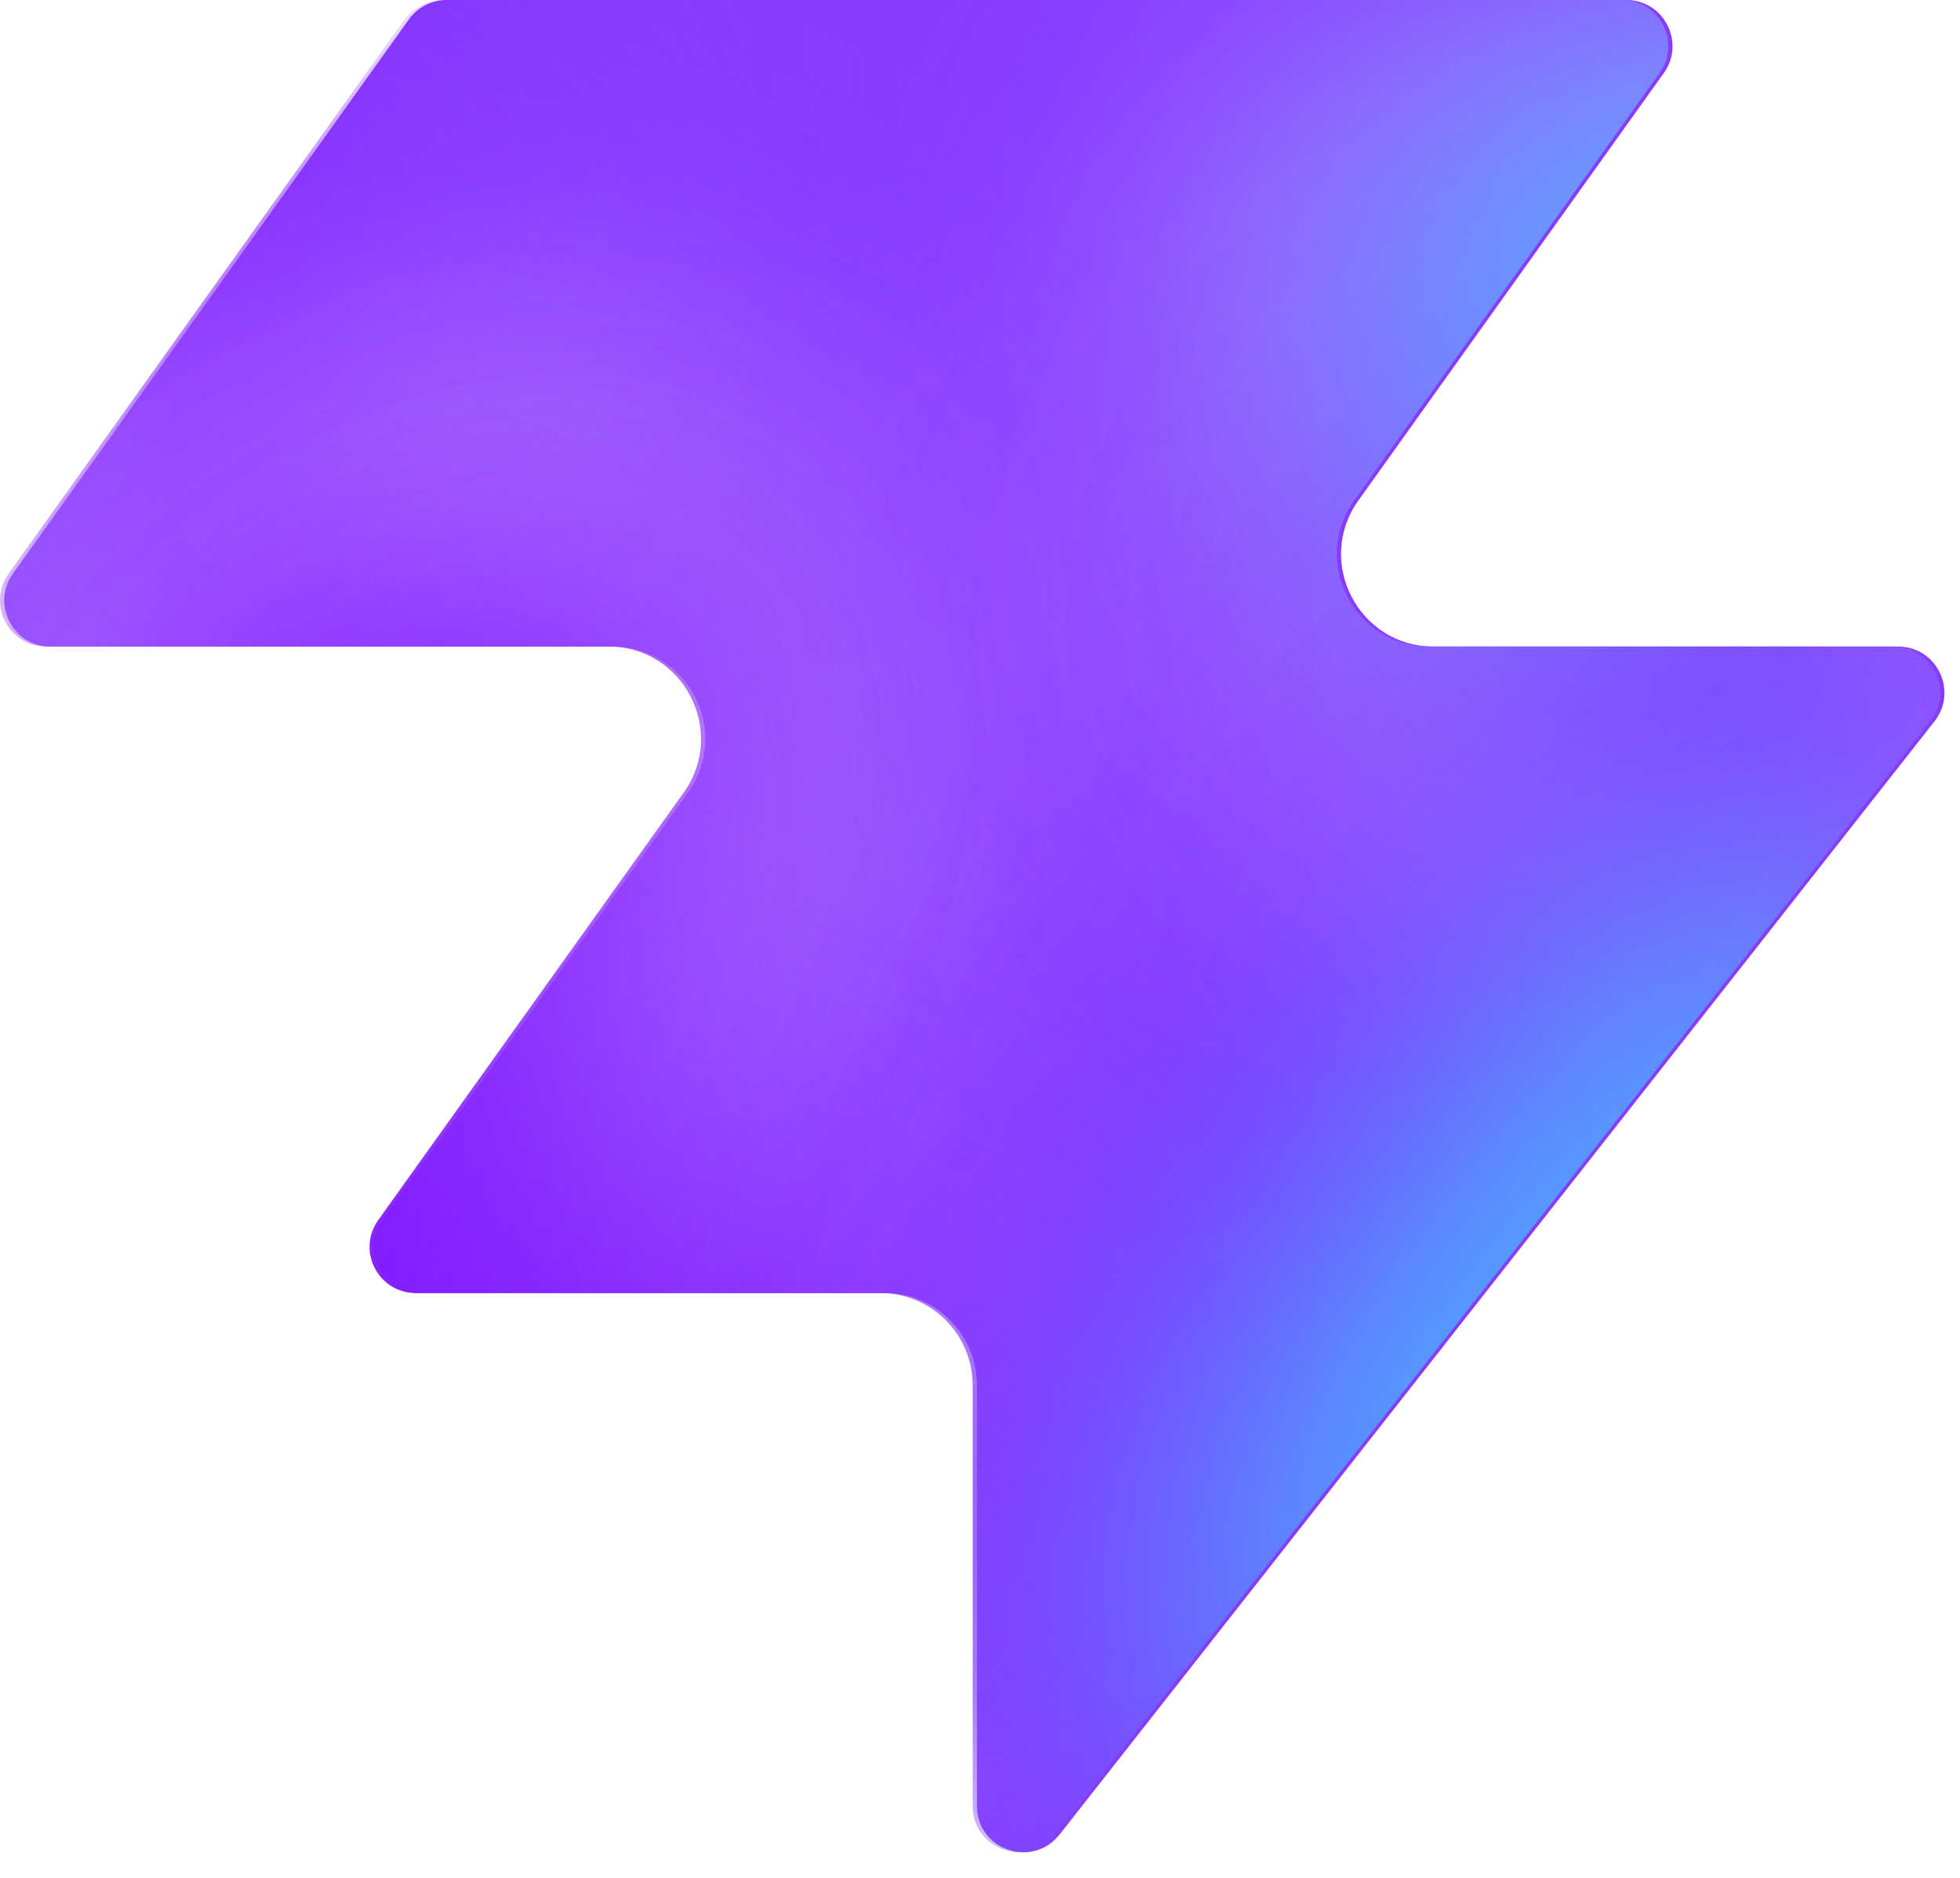
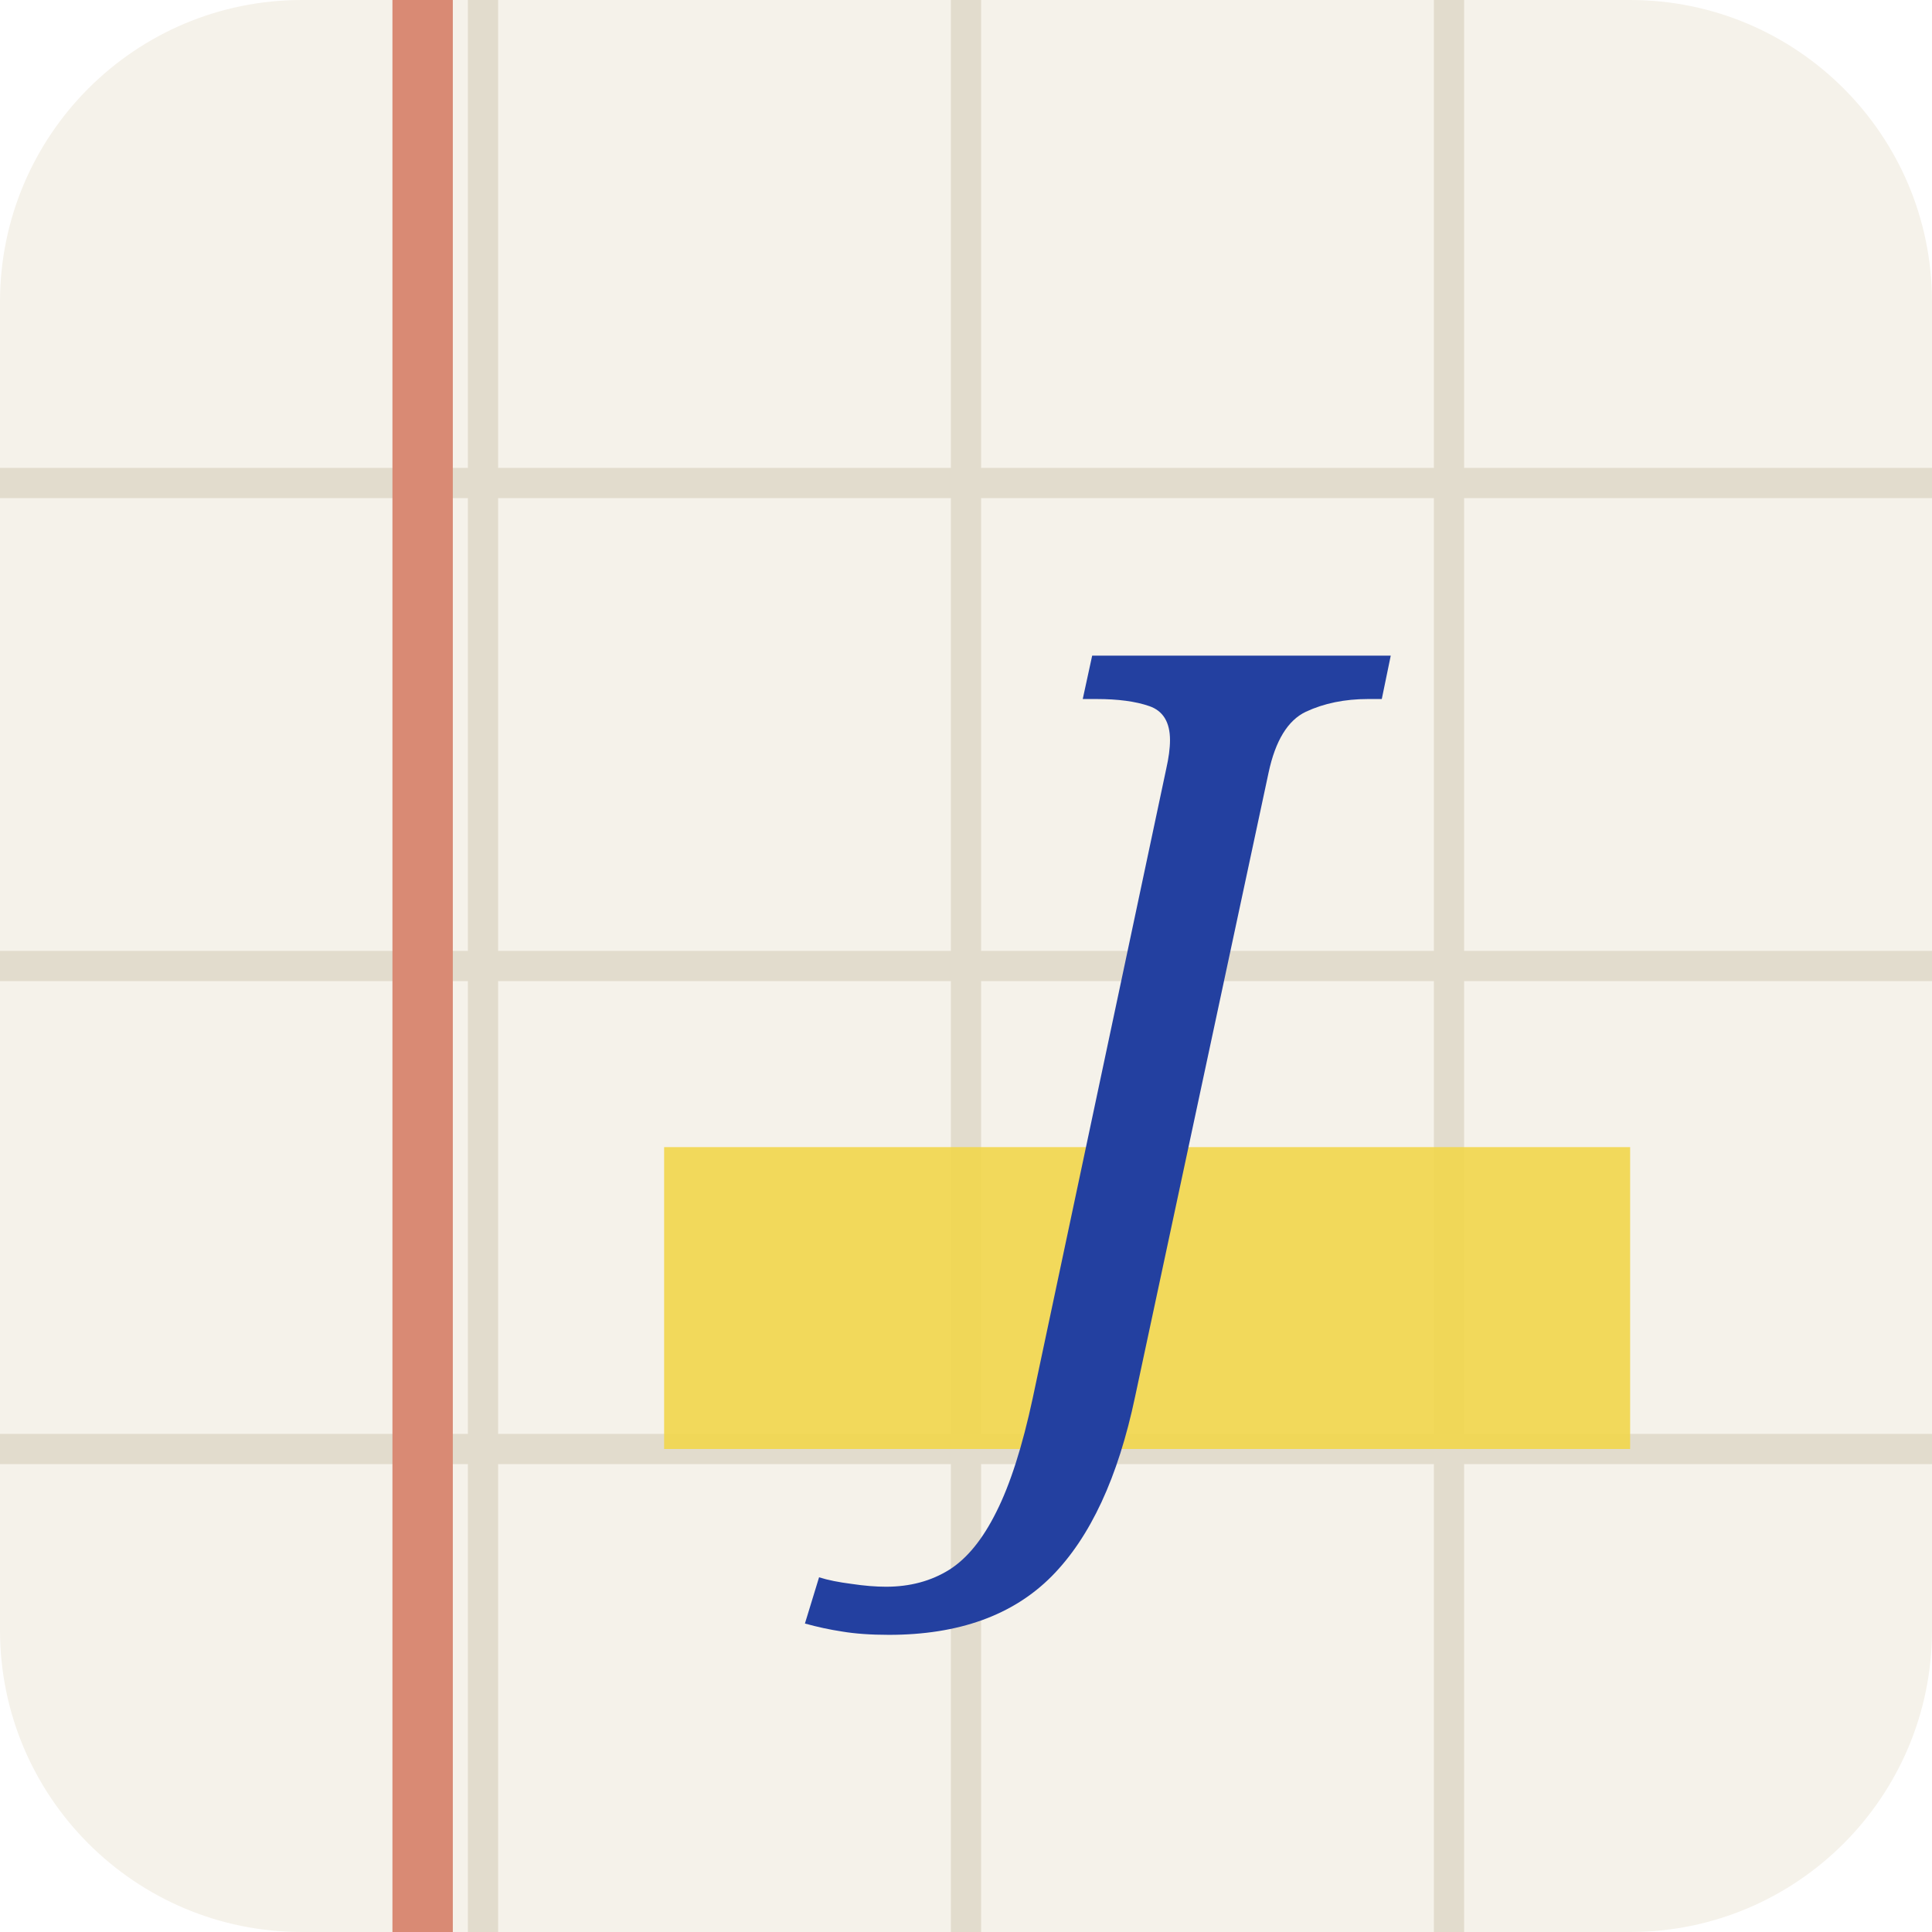
- <svg xmlns="http://www.w3.org/2000/svg" width="48" height="46" fill="none" viewBox="0 0 48 46">
-   <path fill="#863bff" d="M25.946 44.938c-.664.845-2.021.375-2.021-.698V33.937a2.26 2.26 0 0 0-2.262-2.262H10.287c-.92 0-1.456-1.04-.92-1.788l7.48-10.471c1.07-1.497 0-3.578-1.842-3.578H1.237c-.92 0-1.456-1.04-.92-1.788L10.013.474c.214-.297.556-.474.92-.474h28.894c.92 0 1.456 1.04.92 1.788l-7.48 10.471c-1.07 1.498 0 3.579 1.842 3.579h11.377c.943 0 1.473 1.088.89 1.83L25.947 44.94z" style="fill:#863bff;fill:color(display-p3 .525 .23 1);fill-opacity:1" />
-   <mask id="a" width="48" height="46" x="0" y="0" maskUnits="userSpaceOnUse" style="mask-type:alpha">
-     <path fill="#000" d="M25.842 44.938c-.664.844-2.021.375-2.021-.698V33.937a2.26 2.26 0 0 0-2.262-2.262H10.183c-.92 0-1.456-1.04-.92-1.788l7.48-10.471c1.07-1.498 0-3.579-1.842-3.579H1.133c-.92 0-1.456-1.04-.92-1.787L9.91.473c.214-.297.556-.474.92-.474h28.894c.92 0 1.456 1.04.92 1.788l-7.48 10.471c-1.07 1.498 0 3.578 1.842 3.578h11.377c.943 0 1.473 1.088.89 1.832L25.843 44.94z" style="fill:#000;fill-opacity:1" />
-   </mask>
-   <g mask="url(#a)">
-     <g filter="url(#b)">
-       <ellipse cx="5.508" cy="14.704" fill="#ede6ff" rx="5.508" ry="14.704" style="fill:#ede6ff;fill:color(display-p3 .927 .903 1);fill-opacity:1" transform="matrix(.00324 1 1 -.00324 -4.47 31.516)" />
-     </g>
-     <g filter="url(#c)">
-       <ellipse cx="10.399" cy="29.851" fill="#ede6ff" rx="10.399" ry="29.851" style="fill:#ede6ff;fill:color(display-p3 .927 .903 1);fill-opacity:1" transform="matrix(.00324 1 1 -.00324 -39.328 7.883)" />
-     </g>
-     <g filter="url(#d)">
-       <ellipse cx="5.508" cy="30.487" fill="#7e14ff" rx="5.508" ry="30.487" style="fill:#7e14ff;fill:color(display-p3 .492 .077 1);fill-opacity:1" transform="rotate(89.814 -25.913 -14.639)scale(1 -1)" />
-     </g>
-     <g filter="url(#e)">
-       <ellipse cx="5.508" cy="30.599" fill="#7e14ff" rx="5.508" ry="30.599" style="fill:#7e14ff;fill:color(display-p3 .492 .077 1);fill-opacity:1" transform="rotate(89.814 -32.644 -3.334)scale(1 -1)" />
-     </g>
-     <g filter="url(#f)">
-       <ellipse cx="5.508" cy="30.599" fill="#7e14ff" rx="5.508" ry="30.599" style="fill:#7e14ff;fill:color(display-p3 .492 .077 1);fill-opacity:1" transform="matrix(.00324 1 1 -.00324 -34.34 30.47)" />
-     </g>
-     <g filter="url(#g)">
-       <ellipse cx="14.072" cy="22.078" fill="#ede6ff" rx="14.072" ry="22.078" style="fill:#ede6ff;fill:color(display-p3 .927 .903 1);fill-opacity:1" transform="rotate(93.35 24.506 48.493)scale(-1 1)" />
-     </g>
-     <g filter="url(#h)">
-       <ellipse cx="3.47" cy="21.501" fill="#7e14ff" rx="3.47" ry="21.501" style="fill:#7e14ff;fill:color(display-p3 .492 .077 1);fill-opacity:1" transform="rotate(89.009 28.708 47.59)scale(-1 1)" />
-     </g>
-     <g filter="url(#i)">
-       <ellipse cx="3.47" cy="21.501" fill="#7e14ff" rx="3.47" ry="21.501" style="fill:#7e14ff;fill:color(display-p3 .492 .077 1);fill-opacity:1" transform="rotate(89.009 28.708 47.59)scale(-1 1)" />
-     </g>
-     <g filter="url(#j)">
-       <ellipse cx=".387" cy="8.972" fill="#7e14ff" rx="4.407" ry="29.108" style="fill:#7e14ff;fill:color(display-p3 .492 .077 1);fill-opacity:1" transform="rotate(39.51 .387 8.972)" />
-     </g>
-     <g filter="url(#k)">
-       <ellipse cx="47.523" cy="-6.092" fill="#7e14ff" rx="4.407" ry="29.108" style="fill:#7e14ff;fill:color(display-p3 .492 .077 1);fill-opacity:1" transform="rotate(37.892 47.523 -6.092)" />
-     </g>
-     <g filter="url(#l)">
-       <ellipse cx="41.412" cy="6.333" fill="#47bfff" rx="5.971" ry="9.665" style="fill:#47bfff;fill:color(display-p3 .28 .748 1);fill-opacity:1" transform="rotate(37.892 41.412 6.333)" />
-     </g>
-     <g filter="url(#m)">
-       <ellipse cx="-1.879" cy="38.332" fill="#7e14ff" rx="4.407" ry="29.108" style="fill:#7e14ff;fill:color(display-p3 .492 .077 1);fill-opacity:1" transform="rotate(37.892 -1.88 38.332)" />
-     </g>
-     <g filter="url(#n)">
-       <ellipse cx="-1.879" cy="38.332" fill="#7e14ff" rx="4.407" ry="29.108" style="fill:#7e14ff;fill:color(display-p3 .492 .077 1);fill-opacity:1" transform="rotate(37.892 -1.88 38.332)" />
-     </g>
-     <g filter="url(#o)">
-       <ellipse cx="35.651" cy="29.907" fill="#7e14ff" rx="4.407" ry="29.108" style="fill:#7e14ff;fill:color(display-p3 .492 .077 1);fill-opacity:1" transform="rotate(37.892 35.651 29.907)" />
-     </g>
-     <g filter="url(#p)">
-       <ellipse cx="38.418" cy="32.4" fill="#47bfff" rx="5.971" ry="15.297" style="fill:#47bfff;fill:color(display-p3 .28 .748 1);fill-opacity:1" transform="rotate(37.892 38.418 32.4)" />
-     </g>
-   </g>
-   <defs>
-     <filter id="b" width="60.045" height="41.654" x="-19.77" y="16.149" color-interpolation-filters="sRGB" filterUnits="userSpaceOnUse">
-       <feFlood flood-opacity="0" result="BackgroundImageFix" />
-       <feBlend in="SourceGraphic" in2="BackgroundImageFix" result="shape" />
-       <feGaussianBlur result="effect1_foregroundBlur_2002_17158" stdDeviation="7.659" />
-     </filter>
-     <filter id="c" width="90.34" height="51.437" x="-54.613" y="-7.533" color-interpolation-filters="sRGB" filterUnits="userSpaceOnUse">
-       <feFlood flood-opacity="0" result="BackgroundImageFix" />
-       <feBlend in="SourceGraphic" in2="BackgroundImageFix" result="shape" />
-       <feGaussianBlur result="effect1_foregroundBlur_2002_17158" stdDeviation="7.659" />
-     </filter>
-     <filter id="d" width="79.355" height="29.4" x="-49.64" y="2.03" color-interpolation-filters="sRGB" filterUnits="userSpaceOnUse">
-       <feFlood flood-opacity="0" result="BackgroundImageFix" />
-       <feBlend in="SourceGraphic" in2="BackgroundImageFix" result="shape" />
-       <feGaussianBlur result="effect1_foregroundBlur_2002_17158" stdDeviation="4.596" />
-     </filter>
-     <filter id="e" width="79.579" height="29.4" x="-45.045" y="20.029" color-interpolation-filters="sRGB" filterUnits="userSpaceOnUse">
-       <feFlood flood-opacity="0" result="BackgroundImageFix" />
-       <feBlend in="SourceGraphic" in2="BackgroundImageFix" result="shape" />
-       <feGaussianBlur result="effect1_foregroundBlur_2002_17158" stdDeviation="4.596" />
-     </filter>
-     <filter id="f" width="79.579" height="29.4" x="-43.513" y="21.178" color-interpolation-filters="sRGB" filterUnits="userSpaceOnUse">
-       <feFlood flood-opacity="0" result="BackgroundImageFix" />
-       <feBlend in="SourceGraphic" in2="BackgroundImageFix" result="shape" />
-       <feGaussianBlur result="effect1_foregroundBlur_2002_17158" stdDeviation="4.596" />
-     </filter>
-     <filter id="g" width="74.749" height="58.852" x="15.756" y="-17.901" color-interpolation-filters="sRGB" filterUnits="userSpaceOnUse">
-       <feFlood flood-opacity="0" result="BackgroundImageFix" />
-       <feBlend in="SourceGraphic" in2="BackgroundImageFix" result="shape" />
-       <feGaussianBlur result="effect1_foregroundBlur_2002_17158" stdDeviation="7.659" />
-     </filter>
-     <filter id="h" width="61.377" height="25.362" x="23.548" y="2.284" color-interpolation-filters="sRGB" filterUnits="userSpaceOnUse">
-       <feFlood flood-opacity="0" result="BackgroundImageFix" />
-       <feBlend in="SourceGraphic" in2="BackgroundImageFix" result="shape" />
-       <feGaussianBlur result="effect1_foregroundBlur_2002_17158" stdDeviation="4.596" />
-     </filter>
-     <filter id="i" width="61.377" height="25.362" x="23.548" y="2.284" color-interpolation-filters="sRGB" filterUnits="userSpaceOnUse">
-       <feFlood flood-opacity="0" result="BackgroundImageFix" />
-       <feBlend in="SourceGraphic" in2="BackgroundImageFix" result="shape" />
-       <feGaussianBlur result="effect1_foregroundBlur_2002_17158" stdDeviation="4.596" />
-     </filter>
-     <filter id="j" width="56.045" height="63.649" x="-27.636" y="-22.853" color-interpolation-filters="sRGB" filterUnits="userSpaceOnUse">
-       <feFlood flood-opacity="0" result="BackgroundImageFix" />
-       <feBlend in="SourceGraphic" in2="BackgroundImageFix" result="shape" />
-       <feGaussianBlur result="effect1_foregroundBlur_2002_17158" stdDeviation="4.596" />
-     </filter>
-     <filter id="k" width="54.814" height="64.646" x="20.116" y="-38.415" color-interpolation-filters="sRGB" filterUnits="userSpaceOnUse">
-       <feFlood flood-opacity="0" result="BackgroundImageFix" />
-       <feBlend in="SourceGraphic" in2="BackgroundImageFix" result="shape" />
-       <feGaussianBlur result="effect1_foregroundBlur_2002_17158" stdDeviation="4.596" />
-     </filter>
-     <filter id="l" width="33.541" height="35.313" x="24.641" y="-11.323" color-interpolation-filters="sRGB" filterUnits="userSpaceOnUse">
-       <feFlood flood-opacity="0" result="BackgroundImageFix" />
-       <feBlend in="SourceGraphic" in2="BackgroundImageFix" result="shape" />
-       <feGaussianBlur result="effect1_foregroundBlur_2002_17158" stdDeviation="4.596" />
-     </filter>
-     <filter id="m" width="54.814" height="64.646" x="-29.286" y="6.009" color-interpolation-filters="sRGB" filterUnits="userSpaceOnUse">
-       <feFlood flood-opacity="0" result="BackgroundImageFix" />
-       <feBlend in="SourceGraphic" in2="BackgroundImageFix" result="shape" />
-       <feGaussianBlur result="effect1_foregroundBlur_2002_17158" stdDeviation="4.596" />
-     </filter>
-     <filter id="n" width="54.814" height="64.646" x="-29.286" y="6.009" color-interpolation-filters="sRGB" filterUnits="userSpaceOnUse">
-       <feFlood flood-opacity="0" result="BackgroundImageFix" />
-       <feBlend in="SourceGraphic" in2="BackgroundImageFix" result="shape" />
-       <feGaussianBlur result="effect1_foregroundBlur_2002_17158" stdDeviation="4.596" />
-     </filter>
-     <filter id="o" width="54.814" height="64.646" x="8.244" y="-2.416" color-interpolation-filters="sRGB" filterUnits="userSpaceOnUse">
-       <feFlood flood-opacity="0" result="BackgroundImageFix" />
-       <feBlend in="SourceGraphic" in2="BackgroundImageFix" result="shape" />
-       <feGaussianBlur result="effect1_foregroundBlur_2002_17158" stdDeviation="4.596" />
-     </filter>
-     <filter id="p" width="39.409" height="43.623" x="18.713" y="10.588" color-interpolation-filters="sRGB" filterUnits="userSpaceOnUse">
-       <feFlood flood-opacity="0" result="BackgroundImageFix" />
-       <feBlend in="SourceGraphic" in2="BackgroundImageFix" result="shape" />
-       <feGaussianBlur result="effect1_foregroundBlur_2002_17158" stdDeviation="4.596" />
-     </filter>
-   </defs>
+ <svg xmlns="http://www.w3.org/2000/svg" viewBox="0 0 64 64">
+   <rect width="64" height="64" rx="10" fill="#F5F2EA" />
+   <path d="M0 16h64M0 32h64M0 48h64M16 0v64M32 0v64M48 0v64" stroke="#E2DCCD" stroke-width="1" />
+   <path d="M14 0v64" stroke="#D98A74" stroke-width="2" />
+   <rect x="22" y="38" width="32" height="10" fill="#F2D64B" opacity="0.9" />
+   <text x="38" y="46" text-anchor="middle" font-family="Georgia, serif" font-style="italic" font-size="34" fill="#2340A0">J</text>
</svg>
